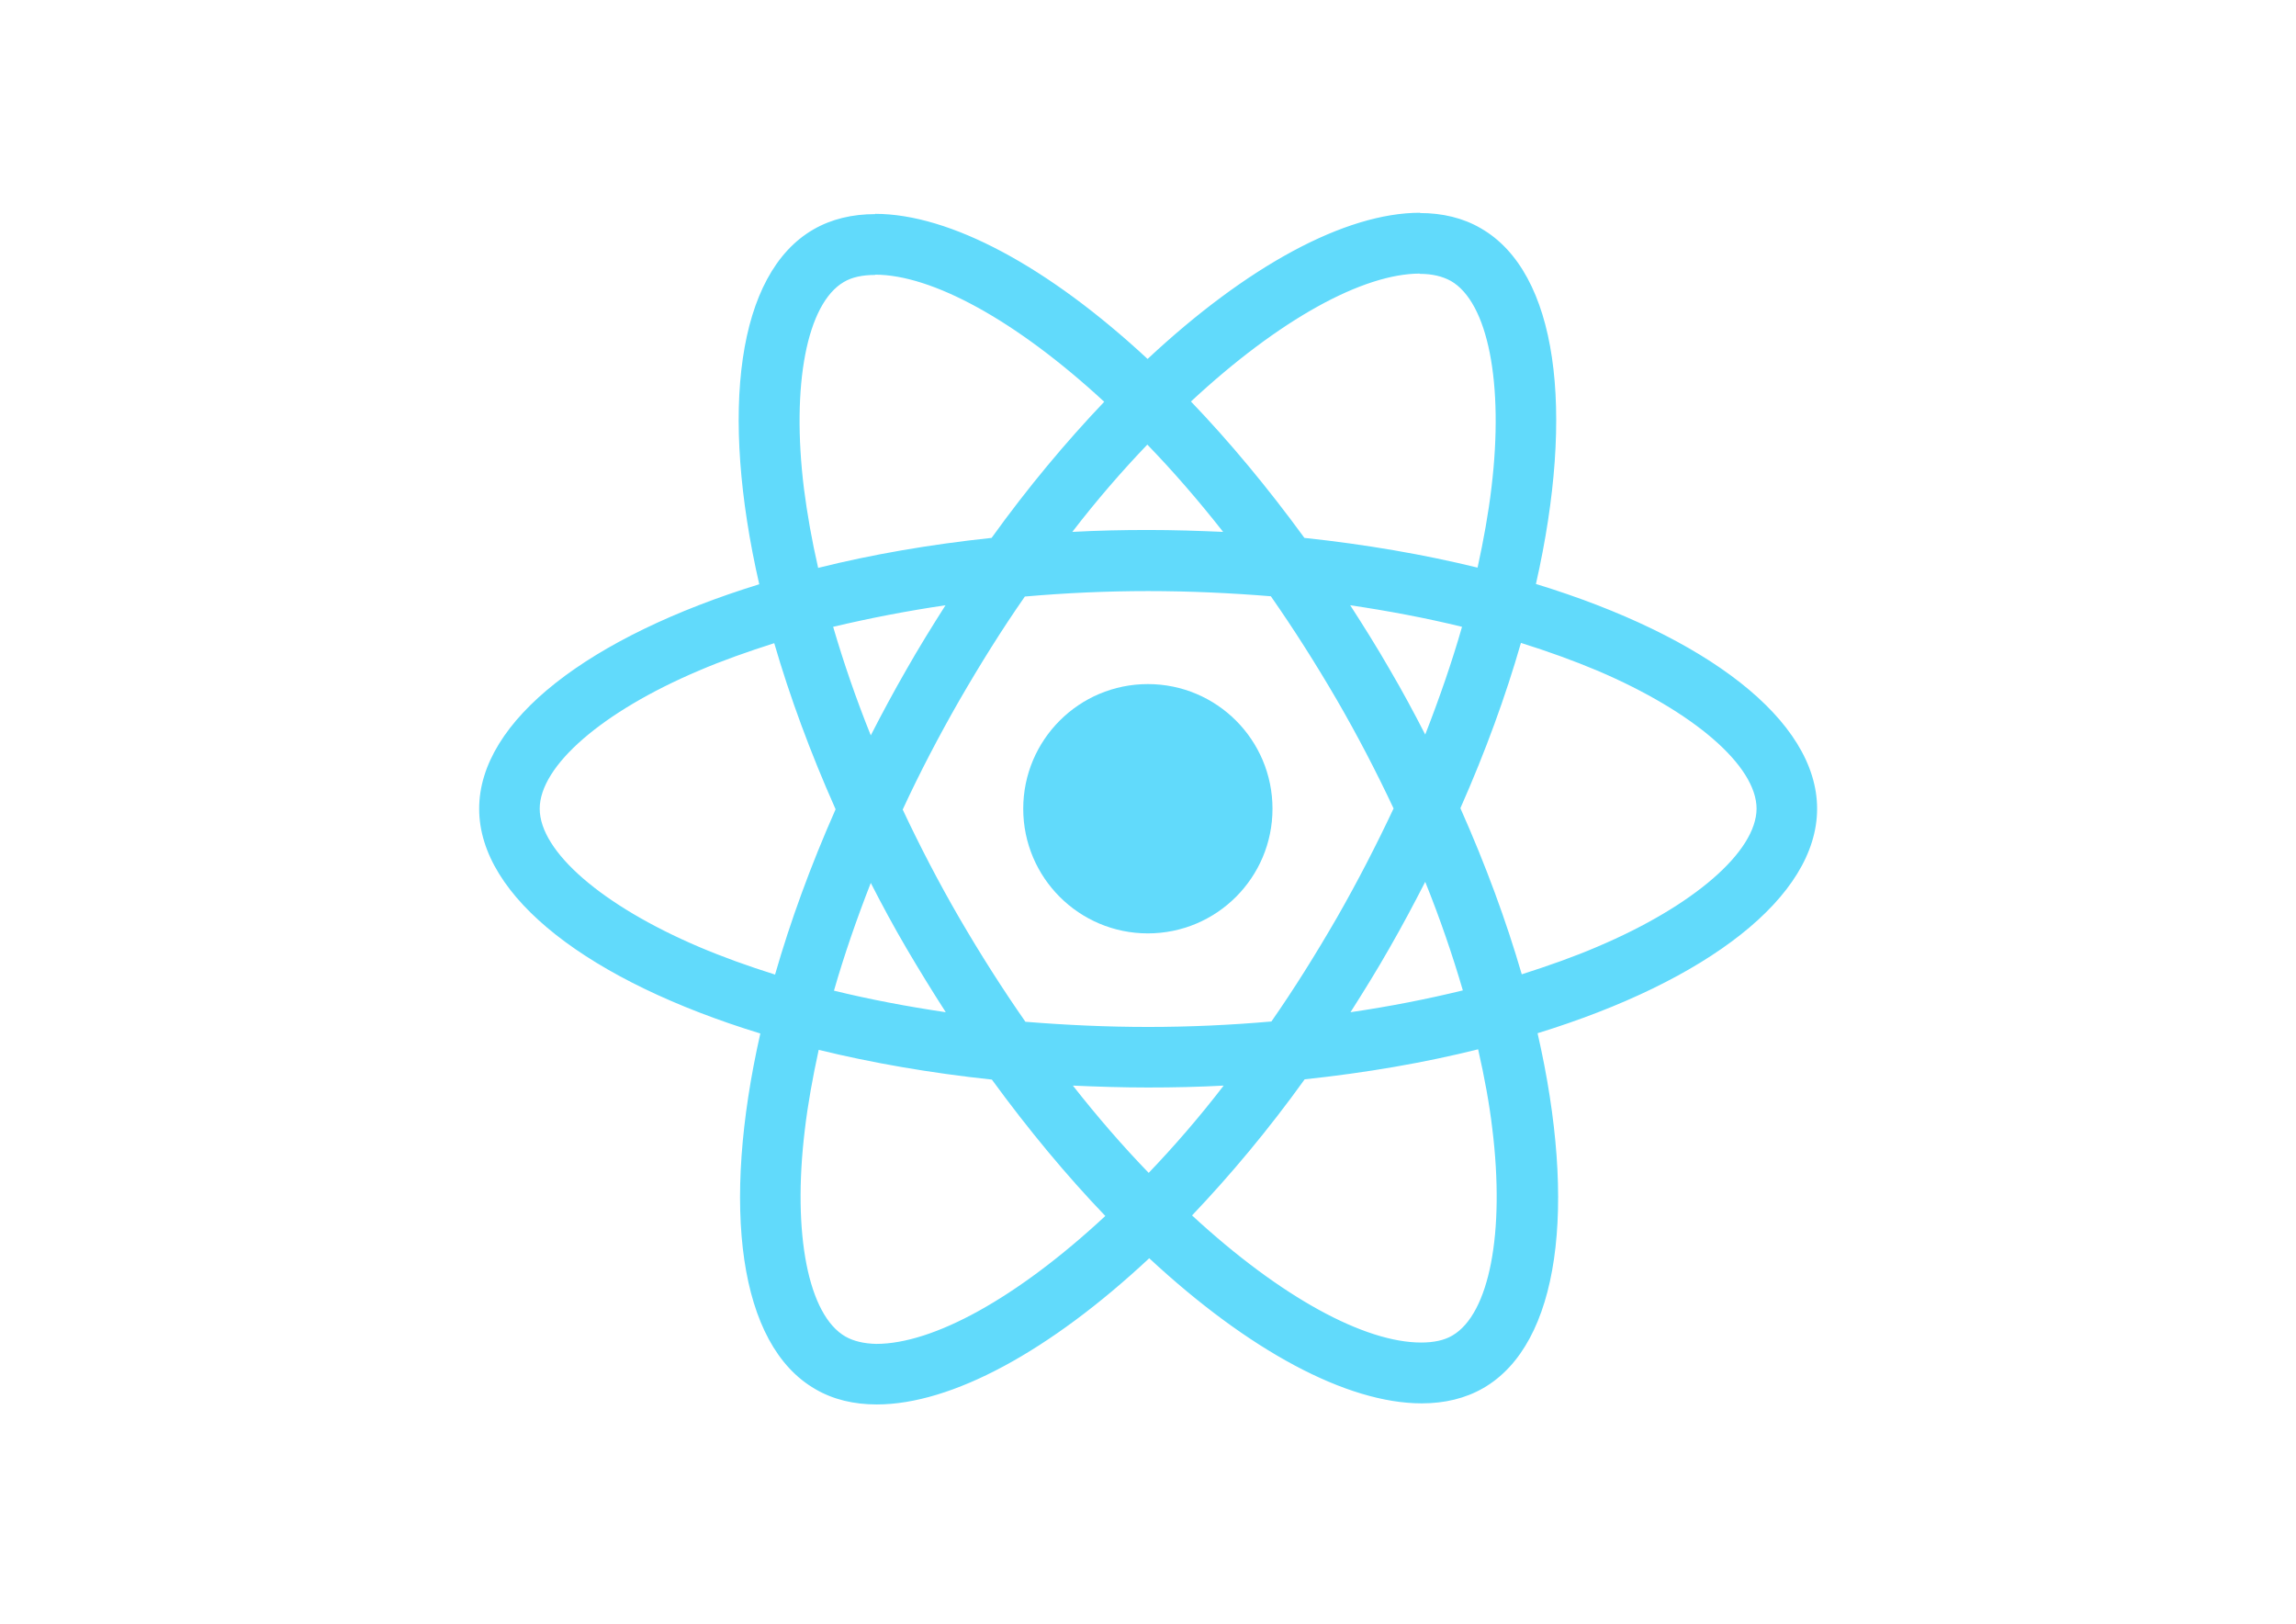
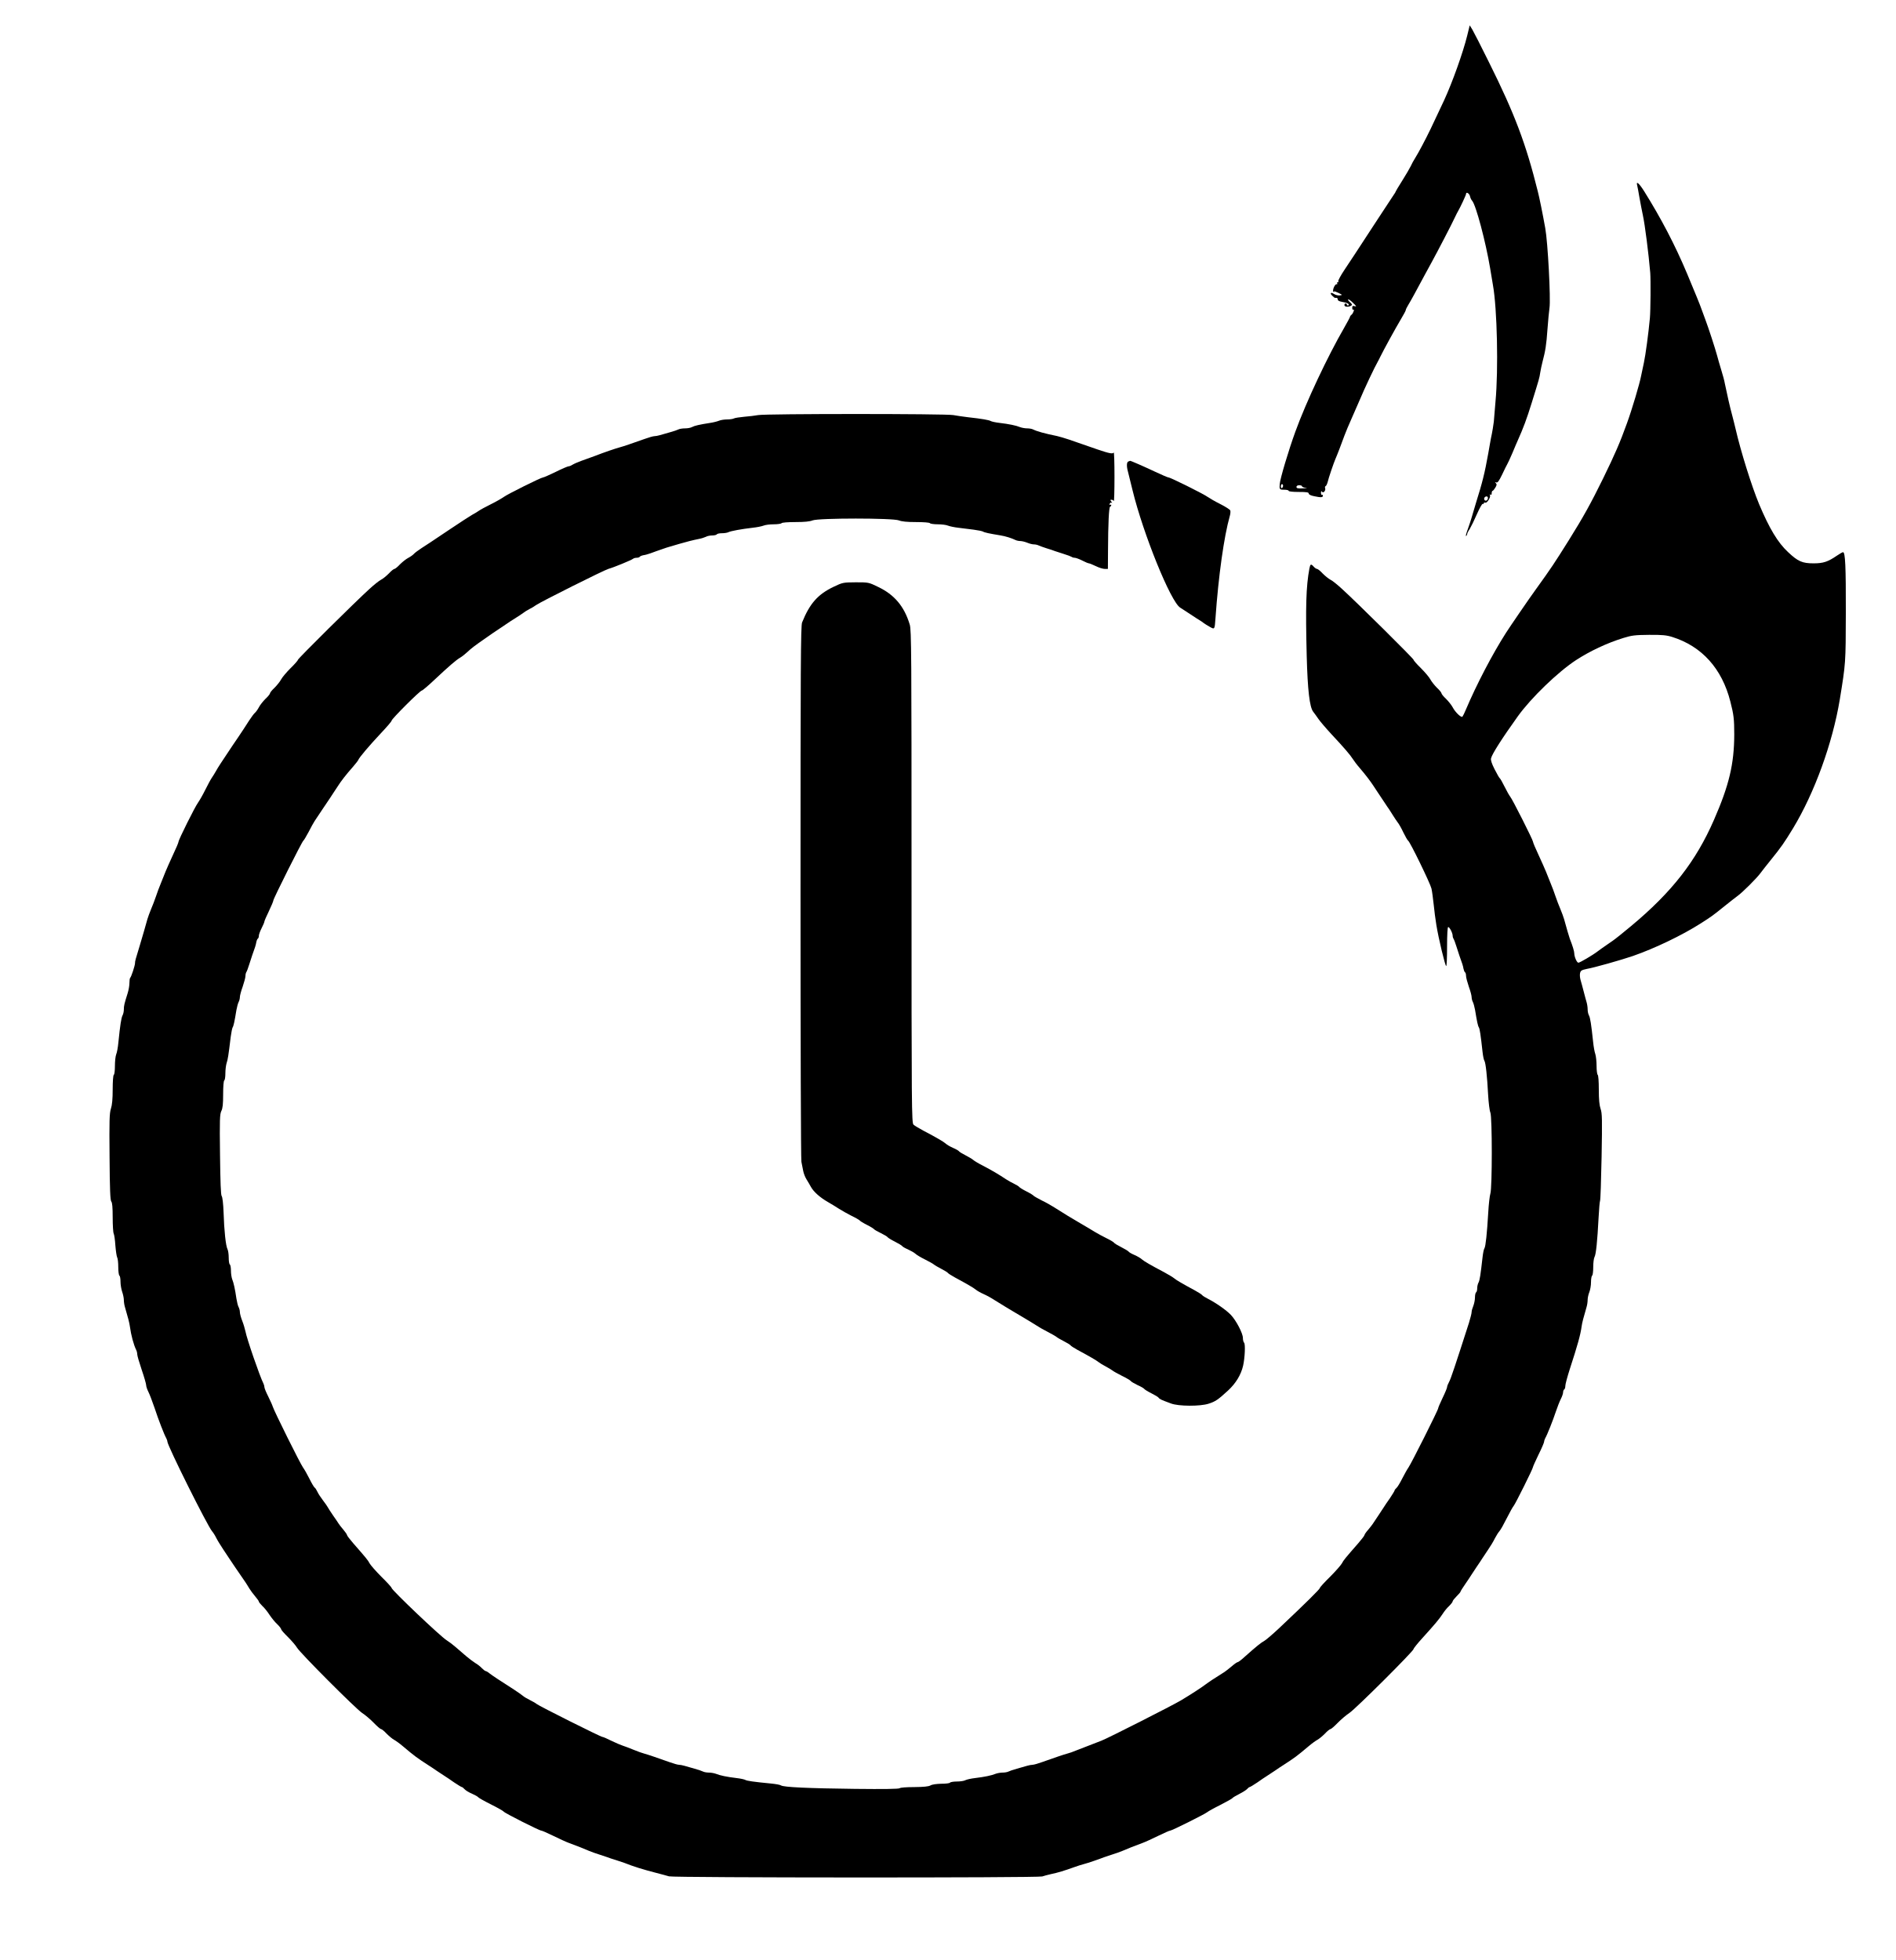
- <svg xmlns="http://www.w3.org/2000/svg" viewBox="0 0 841.9 595.3">
-   <g fill="#61DAFB">
-     <path d="M666.3 296.5c0-32.5-40.7-63.3-103.1-82.4 14.4-63.6 8-114.2-20.2-130.4-6.5-3.8-14.1-5.6-22.4-5.6v22.3c4.6 0 8.3.9 11.4 2.6 13.6 7.8 19.5 37.5 14.9 75.7-1.1 9.4-2.9 19.3-5.1 29.4-19.6-4.8-41-8.5-63.5-10.9-13.5-18.5-27.5-35.3-41.6-50 32.6-30.3 63.2-46.9 84-46.9V78c-27.5 0-63.5 19.6-99.9 53.6-36.4-33.8-72.4-53.2-99.9-53.2v22.3c20.7 0 51.4 16.5 84 46.6-14 14.7-28 31.4-41.3 49.9-22.6 2.4-44 6.1-63.6 11-2.3-10-4-19.7-5.2-29-4.7-38.2 1.1-67.9 14.6-75.8 3-1.8 6.9-2.6 11.5-2.6V78.5c-8.4 0-16 1.8-22.6 5.6-28.1 16.2-34.4 66.7-19.9 130.1-62.2 19.2-102.7 49.9-102.7 82.3 0 32.5 40.7 63.3 103.1 82.4-14.4 63.6-8 114.2 20.2 130.4 6.5 3.8 14.1 5.6 22.5 5.6 27.5 0 63.5-19.6 99.9-53.6 36.4 33.8 72.4 53.2 99.9 53.2 8.4 0 16-1.8 22.6-5.6 28.1-16.2 34.4-66.7 19.9-130.1 62-19.1 102.5-49.9 102.5-82.3zm-130.2-66.7c-3.7 12.9-8.3 26.2-13.5 39.5-4.1-8-8.4-16-13.1-24-4.6-8-9.5-15.8-14.4-23.4 14.2 2.1 27.9 4.7 41 7.9zm-45.8 106.5c-7.8 13.5-15.8 26.3-24.1 38.2-14.9 1.3-30 2-45.2 2-15.1 0-30.2-.7-45-1.9-8.3-11.9-16.4-24.6-24.2-38-7.6-13.1-14.5-26.4-20.8-39.8 6.2-13.4 13.2-26.8 20.7-39.9 7.8-13.5 15.8-26.3 24.1-38.2 14.9-1.3 30-2 45.2-2 15.1 0 30.2.7 45 1.9 8.3 11.9 16.4 24.6 24.2 38 7.6 13.1 14.5 26.4 20.8 39.8-6.3 13.4-13.2 26.8-20.7 39.9zm32.3-13c5.4 13.4 10 26.8 13.8 39.8-13.1 3.2-26.9 5.9-41.2 8 4.9-7.7 9.8-15.6 14.4-23.7 4.6-8 8.9-16.1 13-24.1zM421.2 430c-9.3-9.6-18.6-20.3-27.8-32 9 .4 18.2.7 27.5.7 9.4 0 18.7-.2 27.8-.7-9 11.7-18.3 22.4-27.5 32zm-74.4-58.9c-14.2-2.1-27.9-4.7-41-7.9 3.7-12.9 8.3-26.2 13.5-39.5 4.1 8 8.4 16 13.1 24 4.7 8 9.5 15.8 14.4 23.4zM420.7 163c9.3 9.6 18.6 20.3 27.8 32-9-.4-18.2-.7-27.5-.7-9.4 0-18.7.2-27.8.7 9-11.7 18.3-22.4 27.5-32zm-74 58.9c-4.9 7.7-9.8 15.6-14.4 23.7-4.6 8-8.9 16-13 24-5.4-13.4-10-26.8-13.8-39.8 13.1-3.1 26.9-5.8 41.2-7.9zm-90.5 125.2c-35.4-15.1-58.3-34.9-58.3-50.6 0-15.7 22.9-35.6 58.3-50.6 8.6-3.7 18-7 27.7-10.1 5.7 19.6 13.2 40 22.5 60.9-9.2 20.8-16.6 41.1-22.2 60.6-9.9-3.1-19.3-6.5-28-10.2zM310 490c-13.6-7.8-19.5-37.5-14.9-75.7 1.1-9.4 2.9-19.3 5.1-29.4 19.6 4.8 41 8.5 63.5 10.9 13.5 18.5 27.5 35.3 41.6 50-32.6 30.3-63.2 46.9-84 46.9-4.5-.1-8.3-1-11.3-2.7zm237.2-76.2c4.7 38.2-1.1 67.9-14.6 75.8-3 1.8-6.9 2.6-11.5 2.6-20.7 0-51.4-16.5-84-46.6 14-14.7 28-31.4 41.3-49.9 22.6-2.4 44-6.1 63.6-11 2.3 10.1 4.1 19.8 5.2 29.1zm38.5-66.7c-8.6 3.7-18 7-27.7 10.1-5.7-19.6-13.2-40-22.5-60.9 9.2-20.8 16.6-41.1 22.2-60.6 9.9 3.1 19.3 6.5 28.1 10.2 35.4 15.1 58.3 34.9 58.3 50.6-.1 15.7-23 35.6-58.4 50.6zM320.8 78.4z" />
-     <circle cx="420.9" cy="296.5" r="45.7" />
-     <path d="M520.5 78.1z" />
+ <svg xmlns="http://www.w3.org/2000/svg" version="1.0" width="1699pt" height="1757pt" viewBox="0 0 1699 1757" preserveAspectRatio="xMidYMid meet">
+   <g transform="translate(0,1757) scale(0.1,-0.1)" fill="#000000" stroke="none">
+     <path d="M13150 17249 c-38 -153 -132 -416 -206 -577 -115 -246 -140 -299 -200 -412 -19 -36 -45 -83 -59 -105 -14 -22 -33 -56 -41 -75 -9 -19 -43 -77 -75 -128 -33 -52 -59 -96 -59 -98 0 -3 -8 -17 -19 -32 -10 -15 -76 -115 -146 -222 -209 -320 -229 -351 -294 -448 -34 -51 -59 -97 -56 -103 4 -5 1 -9 -5 -9 -6 0 -8 -5 -5 -10 4 -6 1 -9 -5 -8 -16 4 -42 -60 -28 -68 6 -4 8 -3 5 3 -3 5 13 0 36 -11 41 -20 41 -21 15 -24 -15 -2 -38 4 -52 13 -29 19 -40 7 -14 -17 10 -10 20 -18 23 -18 3 0 10 0 15 0 6 0 10 -7 10 -15 0 -9 14 -17 39 -21 46 -7 69 -20 57 -31 -5 -4 -11 -2 -13 5 -6 17 -23 15 -23 -3 0 -17 36 -20 60 -5 12 7 10 12 -9 30 -14 11 -21 23 -18 26 3 4 23 -10 44 -31 31 -30 34 -35 16 -30 -19 5 -23 2 -23 -15 0 -12 4 -19 9 -16 14 9 1 -32 -15 -45 -8 -6 -14 -15 -14 -19 0 -4 -23 -47 -51 -96 -148 -255 -343 -669 -439 -934 -59 -162 -137 -422 -140 -470 -4 -47 -1 -50 40 -50 22 0 40 -4 40 -10 0 -6 37 -10 90 -10 71 0 90 -3 90 -14 0 -9 18 -18 48 -24 61 -13 79 -12 79 4 0 7 -4 11 -9 8 -4 -3 -8 5 -8 18 0 16 3 19 9 10 11 -17 36 11 28 32 -3 8 -1 16 4 18 6 2 14 19 19 38 8 36 54 170 69 205 13 28 60 151 81 210 10 28 39 97 65 155 26 58 57 130 70 160 44 106 139 306 165 350 5 8 15 29 23 45 27 56 139 260 183 333 24 40 44 77 44 83 0 5 10 26 23 47 21 34 61 107 152 277 18 33 45 83 60 110 46 84 178 337 202 390 13 28 28 57 33 65 17 28 70 141 70 151 0 22 28 7 35 -18 3 -16 12 -35 20 -43 34 -39 121 -366 161 -605 9 -55 20 -122 25 -150 38 -211 50 -757 23 -1045 -8 -91 -15 -172 -15 -180 -1 -15 -15 -102 -26 -150 -2 -14 -14 -74 -24 -135 -31 -174 -53 -262 -109 -440 -17 -55 -35 -116 -40 -135 -5 -19 -21 -66 -34 -103 -14 -37 -21 -65 -16 -62 6 4 10 11 10 17 0 6 10 27 23 46 12 20 41 79 64 132 23 52 46 94 52 93 6 -2 11 1 11 7 0 5 6 7 13 4 16 -6 51 52 41 68 -4 7 -3 8 4 4 8 -5 12 0 12 13 0 12 4 21 8 21 4 0 15 13 24 28 14 23 15 31 5 41 -9 10 -9 11 4 6 12 -4 24 12 53 72 20 43 41 85 46 93 5 8 26 53 46 100 19 47 42 99 49 115 47 105 79 189 124 335 69 222 68 219 76 270 4 25 13 68 20 95 26 98 35 152 45 295 6 80 14 165 18 190 12 80 -15 590 -38 715 -24 134 -53 276 -67 330 -106 426 -207 695 -439 1160 -68 138 -134 267 -147 289 l-24 39 -23 -94z m-1650 -4033 c0 -8 -4 -18 -10 -21 -5 -3 -10 3 -10 14 0 12 5 21 10 21 6 0 10 -6 10 -14z m170 -5 c0 -6 15 -12 33 -14 19 -2 10 -4 -25 -5 -46 -2 -58 1 -58 13 0 9 9 15 25 15 14 0 25 -4 25 -9z m1666 -108 c-3 -20 -22 -28 -31 -14 -8 14 3 31 20 31 7 0 12 -8 11 -17z" />
+     <path d="M14674 15908 c3 -13 13 -63 21 -113 9 -49 22 -119 30 -155 19 -88 51 -341 66 -515 5 -66 3 -335 -3 -405 -13 -140 -39 -333 -54 -402 -9 -40 -20 -93 -25 -118 -12 -66 -81 -299 -127 -425 -62 -172 -106 -274 -214 -495 -110 -224 -176 -343 -307 -553 -135 -215 -152 -241 -298 -444 -52 -71 -232 -334 -265 -386 -122 -191 -263 -461 -359 -687 -12 -30 -27 -59 -31 -64 -10 -13 -65 39 -88 84 -10 19 -37 53 -59 75 -23 21 -41 44 -41 50 0 6 -18 29 -41 50 -22 22 -49 56 -59 75 -10 19 -48 64 -84 100 -36 35 -66 69 -66 75 0 11 -511 517 -642 636 -40 37 -86 74 -103 82 -16 8 -48 34 -70 56 -21 23 -44 41 -50 41 -7 0 -20 9 -30 20 -25 28 -31 25 -39 -17 -30 -160 -35 -343 -24 -784 8 -306 26 -458 58 -499 11 -14 32 -43 47 -65 15 -22 68 -84 117 -137 114 -122 168 -185 192 -223 10 -16 36 -51 59 -77 54 -63 102 -126 128 -167 12 -19 29 -44 37 -56 14 -21 22 -32 66 -99 10 -16 26 -39 34 -50 8 -12 24 -37 35 -55 11 -18 29 -45 40 -60 12 -14 36 -56 53 -93 18 -37 37 -70 43 -74 17 -10 198 -382 209 -429 6 -25 14 -89 20 -143 5 -53 16 -136 24 -184 19 -119 79 -368 88 -368 5 0 8 79 8 175 0 107 4 175 10 175 12 0 40 -53 40 -78 0 -10 4 -22 8 -28 4 -5 16 -36 26 -69 10 -33 22 -69 26 -80 26 -72 33 -93 37 -118 3 -15 9 -30 14 -33 5 -3 9 -17 9 -32 0 -15 12 -58 25 -97 14 -38 25 -80 25 -93 0 -13 5 -33 11 -44 6 -11 15 -44 20 -72 17 -104 25 -142 34 -156 8 -13 16 -66 33 -220 4 -36 11 -72 17 -80 11 -18 24 -134 33 -305 4 -71 13 -143 20 -158 17 -39 17 -677 0 -727 -6 -19 -15 -96 -19 -170 -11 -186 -23 -302 -34 -320 -6 -8 -13 -44 -17 -80 -18 -159 -25 -206 -36 -227 -7 -12 -12 -35 -12 -52 0 -16 -4 -33 -10 -36 -5 -3 -10 -24 -10 -46 0 -22 -7 -56 -15 -76 -8 -19 -15 -44 -15 -55 0 -11 -11 -55 -24 -97 -123 -382 -162 -501 -178 -529 -10 -18 -18 -39 -18 -47 0 -7 -18 -51 -40 -96 -22 -46 -40 -88 -40 -94 0 -15 -240 -493 -266 -530 -12 -17 -37 -62 -57 -101 -19 -38 -42 -76 -51 -83 -9 -8 -16 -17 -16 -21 0 -4 -19 -36 -42 -70 -24 -34 -48 -69 -53 -78 -6 -9 -28 -43 -50 -76 -22 -32 -44 -66 -50 -75 -5 -9 -25 -33 -42 -54 -18 -20 -33 -42 -33 -47 0 -6 -25 -38 -55 -73 -119 -136 -133 -153 -148 -182 -9 -16 -56 -70 -106 -120 -50 -49 -91 -94 -91 -100 0 -10 -124 -133 -370 -365 -56 -52 -114 -102 -129 -110 -28 -15 -65 -44 -175 -142 -29 -27 -57 -48 -63 -48 -6 0 -30 -17 -54 -38 -24 -20 -53 -43 -64 -50 -96 -60 -142 -91 -170 -112 -38 -29 -129 -88 -219 -142 -73 -44 -660 -342 -714 -362 -90 -35 -171 -66 -222 -86 -30 -13 -68 -26 -85 -30 -30 -8 -107 -34 -225 -76 -36 -13 -74 -24 -85 -24 -10 0 -32 -4 -49 -9 -17 -5 -58 -17 -91 -26 -33 -9 -68 -21 -77 -26 -10 -5 -33 -9 -52 -9 -19 0 -47 -5 -63 -11 -36 -15 -100 -28 -183 -38 -36 -4 -75 -13 -87 -19 -12 -7 -46 -12 -77 -12 -30 0 -58 -5 -61 -10 -3 -6 -39 -10 -78 -10 -43 -1 -82 -6 -97 -15 -18 -10 -60 -14 -146 -15 -68 0 -124 -4 -130 -10 -7 -7 -142 -9 -400 -6 -420 5 -640 15 -664 31 -8 6 -49 13 -90 17 -157 15 -215 24 -229 32 -8 5 -44 13 -80 17 -84 10 -148 23 -184 38 -16 6 -44 11 -63 11 -19 0 -42 4 -52 9 -9 5 -44 17 -77 26 -33 9 -74 21 -91 26 -17 5 -39 9 -49 9 -11 0 -49 11 -85 24 -121 43 -195 68 -225 76 -16 4 -59 19 -95 34 -36 15 -81 32 -100 38 -19 6 -65 26 -102 44 -37 19 -73 34 -79 34 -15 0 -568 277 -589 295 -8 7 -35 23 -60 35 -25 12 -53 29 -62 37 -9 8 -46 34 -81 57 -130 83 -193 125 -219 145 -14 12 -30 21 -35 21 -5 0 -20 12 -34 26 -13 14 -39 35 -59 46 -19 12 -56 40 -82 62 -27 23 -69 59 -94 81 -25 22 -61 49 -79 60 -53 31 -495 452 -495 470 0 6 -41 51 -91 100 -50 50 -97 104 -106 120 -15 29 -29 46 -148 182 -30 35 -55 67 -55 73 0 5 -15 27 -32 47 -18 21 -37 45 -43 55 -5 9 -28 42 -51 75 -22 32 -43 65 -47 73 -4 8 -23 35 -42 60 -19 25 -42 59 -50 77 -8 17 -19 35 -25 38 -6 4 -27 39 -46 78 -20 40 -46 86 -58 102 -25 34 -260 507 -271 545 -4 14 -23 55 -41 92 -19 37 -34 74 -34 83 0 8 -4 23 -9 33 -33 65 -149 402 -161 467 -5 22 -17 65 -29 95 -12 30 -21 65 -21 78 0 13 -5 33 -11 44 -7 12 -15 47 -20 77 -12 84 -25 143 -38 174 -6 16 -11 50 -11 77 0 27 -5 52 -10 55 -6 3 -10 31 -10 61 0 31 -5 65 -11 76 -15 29 -30 163 -35 328 -3 80 -10 140 -17 148 -8 10 -12 122 -15 372 -4 315 -2 362 12 391 12 24 16 61 16 150 0 68 4 120 10 124 6 3 10 32 10 63 0 31 5 73 11 92 11 33 16 63 37 236 5 39 13 77 17 84 9 14 17 52 34 156 5 28 14 61 20 72 6 11 11 31 11 44 0 13 11 55 25 93 13 39 25 81 25 96 0 14 4 29 8 35 4 5 16 36 26 69 10 33 22 69 26 80 26 72 33 93 37 118 3 15 9 30 14 33 5 3 9 14 9 25 0 11 11 42 25 69 14 27 25 54 25 60 0 5 18 47 40 92 22 46 40 89 40 96 0 16 257 529 269 536 5 3 26 39 47 78 20 40 45 84 54 98 9 14 26 38 36 54 10 16 26 39 34 51 8 12 23 34 33 49 9 14 25 38 35 52 9 15 24 37 32 49 8 12 25 37 37 56 28 45 78 109 134 172 25 29 48 58 50 64 7 21 98 128 201 238 54 57 98 108 98 115 0 15 255 270 271 270 6 0 58 44 115 98 128 120 190 174 229 197 17 10 46 33 65 51 36 34 64 55 159 121 61 43 86 60 127 87 68 45 78 52 98 66 12 8 37 24 55 35 18 11 45 29 60 40 14 11 40 27 56 35 17 8 44 24 60 36 41 29 612 315 650 325 42 11 208 79 219 90 6 5 20 9 32 9 13 0 25 4 28 9 3 5 18 11 33 14 16 2 44 10 63 17 19 7 44 16 55 20 11 4 36 13 55 19 19 7 49 17 65 21 17 5 55 16 85 25 65 19 120 33 175 44 22 4 50 13 62 19 12 7 37 12 57 12 19 0 38 5 41 10 3 6 24 10 46 10 21 0 47 4 57 9 21 11 121 29 217 40 39 4 83 13 98 19 16 7 57 12 92 12 35 0 67 5 70 10 4 6 56 10 124 10 83 0 129 5 154 15 54 22 720 22 774 0 25 -10 71 -15 154 -15 68 0 120 -4 124 -10 3 -5 35 -10 70 -10 35 0 76 -5 92 -12 15 -6 57 -15 93 -19 36 -5 97 -12 136 -17 39 -5 77 -13 84 -17 14 -9 57 -18 155 -34 49 -8 102 -25 137 -42 10 -5 29 -9 43 -9 14 0 42 -7 62 -15 19 -8 46 -15 59 -15 14 0 32 -4 42 -9 9 -5 42 -16 72 -26 30 -9 64 -20 75 -25 11 -4 47 -16 80 -26 33 -10 64 -22 70 -26 5 -4 17 -8 27 -8 10 0 41 -11 68 -25 27 -14 54 -25 60 -25 5 0 33 -11 62 -25 28 -14 64 -25 80 -25 l28 0 1 163 c1 240 8 392 19 395 6 2 10 8 10 13 0 6 -4 7 -10 4 -6 -3 -7 1 -4 9 3 9 11 13 18 9 6 -4 5 1 -3 10 -11 15 -11 17 2 17 8 0 18 -6 20 -12 3 -7 6 91 6 217 0 127 -3 225 -7 218 -9 -14 -42 -7 -142 27 -36 13 -94 33 -130 45 -36 12 -94 32 -130 45 -36 12 -83 26 -105 31 -113 23 -181 42 -217 60 -10 5 -33 9 -52 9 -19 0 -47 5 -63 11 -36 15 -100 28 -184 38 -36 4 -72 12 -80 17 -15 9 -78 20 -204 34 -44 5 -102 14 -130 19 -65 13 -1682 13 -1750 0 -27 -5 -84 -12 -125 -15 -41 -4 -83 -10 -92 -15 -9 -5 -37 -9 -62 -9 -24 0 -57 -5 -73 -12 -15 -6 -50 -15 -78 -19 -96 -15 -140 -25 -162 -37 -12 -7 -40 -12 -62 -12 -23 0 -49 -4 -59 -9 -9 -5 -44 -17 -77 -26 -33 -9 -74 -21 -91 -26 -17 -5 -39 -9 -49 -9 -11 0 -49 -11 -85 -24 -115 -41 -194 -68 -225 -76 -37 -10 -138 -44 -225 -78 -36 -13 -90 -33 -119 -43 -30 -11 -65 -26 -78 -34 -12 -8 -28 -15 -36 -15 -8 0 -60 -22 -116 -50 -56 -27 -107 -50 -114 -50 -17 0 -317 -149 -352 -175 -17 -12 -68 -42 -115 -65 -47 -23 -96 -50 -110 -60 -14 -10 -41 -26 -60 -36 -19 -11 -107 -68 -195 -127 -204 -137 -191 -128 -256 -170 -30 -20 -62 -43 -69 -52 -8 -9 -30 -25 -49 -35 -20 -10 -54 -37 -76 -59 -21 -23 -44 -41 -50 -41 -6 0 -29 -18 -50 -41 -22 -22 -53 -48 -70 -56 -16 -8 -63 -45 -103 -82 -131 -119 -642 -625 -642 -636 0 -6 -30 -40 -66 -75 -36 -36 -74 -81 -84 -100 -10 -19 -37 -53 -59 -75 -23 -21 -41 -44 -41 -50 0 -6 -18 -29 -41 -50 -22 -22 -49 -56 -59 -76 -10 -19 -26 -41 -35 -49 -9 -7 -32 -39 -52 -69 -20 -31 -42 -65 -49 -76 -8 -11 -30 -45 -50 -75 -21 -30 -43 -64 -51 -75 -102 -153 -130 -195 -146 -225 -11 -19 -27 -46 -37 -60 -10 -14 -37 -63 -60 -110 -23 -47 -53 -98 -65 -115 -27 -36 -175 -333 -175 -351 0 -7 -22 -59 -49 -116 -26 -57 -57 -125 -68 -153 -11 -27 -30 -75 -42 -105 -13 -30 -32 -82 -43 -115 -11 -33 -31 -85 -44 -115 -13 -30 -27 -71 -33 -90 -16 -59 -43 -151 -68 -235 -39 -127 -43 -140 -43 -161 -1 -21 -33 -121 -44 -131 -3 -3 -6 -24 -6 -46 0 -22 -7 -62 -16 -91 -30 -95 -34 -112 -34 -145 0 -18 -5 -42 -12 -54 -11 -22 -21 -83 -37 -242 -4 -44 -13 -93 -20 -108 -6 -16 -11 -61 -11 -102 0 -41 -4 -77 -10 -80 -6 -4 -10 -59 -10 -131 0 -86 -5 -140 -16 -173 -13 -40 -15 -105 -12 -434 2 -292 6 -389 16 -399 8 -8 12 -51 12 -141 0 -70 4 -136 9 -145 5 -10 12 -57 15 -106 4 -49 11 -97 16 -107 6 -10 10 -49 10 -88 0 -38 5 -73 10 -76 6 -3 10 -28 10 -54 0 -27 7 -68 15 -91 8 -23 15 -56 15 -73 0 -17 4 -44 9 -61 28 -95 41 -145 45 -176 11 -81 34 -165 57 -212 5 -10 9 -27 9 -38 0 -12 18 -74 40 -139 22 -64 40 -127 40 -138 0 -12 9 -38 20 -60 11 -21 35 -85 55 -143 35 -107 87 -241 105 -272 5 -10 10 -23 10 -30 0 -37 359 -756 401 -805 9 -10 26 -36 37 -59 11 -22 40 -69 64 -105 23 -35 47 -71 53 -80 8 -14 80 -118 145 -213 8 -12 24 -37 35 -56 11 -18 35 -50 52 -70 18 -21 33 -42 33 -47 0 -5 14 -22 31 -39 18 -16 46 -51 64 -79 18 -27 49 -66 69 -84 20 -19 36 -40 36 -46 0 -6 27 -37 61 -70 33 -33 70 -76 81 -95 30 -50 524 -545 583 -585 28 -18 75 -58 105 -89 30 -31 59 -56 65 -56 6 0 29 -18 50 -41 22 -22 52 -47 67 -55 15 -8 50 -33 78 -57 108 -91 126 -104 231 -172 9 -5 43 -28 75 -50 33 -22 67 -44 76 -50 9 -5 44 -29 78 -53 34 -23 66 -42 70 -42 4 0 15 -9 24 -19 10 -11 39 -29 66 -40 27 -12 52 -26 55 -31 4 -6 55 -35 115 -65 60 -30 111 -59 115 -65 8 -13 319 -170 336 -170 7 0 55 -21 108 -47 53 -26 116 -55 141 -64 69 -25 141 -54 180 -71 19 -8 60 -23 90 -32 30 -10 64 -21 75 -25 11 -5 45 -16 75 -25 30 -10 64 -21 75 -25 83 -33 166 -59 290 -91 44 -11 94 -25 111 -30 39 -13 3314 -14 3346 -1 13 5 48 14 78 21 59 12 122 31 210 63 30 11 69 23 85 27 29 7 138 44 180 61 11 4 45 15 75 25 30 9 71 24 90 32 39 17 111 46 180 71 25 9 88 38 141 64 53 26 101 47 108 47 15 0 311 148 331 165 8 7 61 37 118 65 56 29 105 56 108 61 3 5 31 22 63 38 31 16 63 36 70 45 8 9 17 16 21 16 4 0 36 19 70 42 34 24 69 48 78 53 9 6 43 28 76 50 32 22 66 45 75 50 105 68 123 81 231 172 28 24 63 49 78 57 15 8 45 33 67 55 21 23 44 41 50 41 6 0 35 25 65 56 30 31 78 71 105 89 56 37 575 554 575 573 0 6 35 50 78 97 115 127 151 170 182 217 15 24 41 56 59 72 17 17 31 35 31 41 0 6 16 26 35 45 19 19 35 37 35 41 0 4 19 35 43 69 23 34 47 69 52 78 6 9 28 43 50 76 22 32 45 66 50 75 6 9 28 42 50 75 22 32 51 79 63 105 13 25 32 55 42 66 10 11 39 63 65 115 26 52 54 102 62 111 16 19 173 334 173 348 0 5 23 56 50 112 28 56 50 108 50 116 0 7 5 21 10 31 17 28 70 162 95 238 13 39 33 90 44 112 12 23 21 50 21 61 0 11 5 23 10 26 6 3 10 18 10 32 0 15 18 81 39 147 71 218 97 311 107 386 4 31 17 81 45 176 5 17 9 45 9 63 0 17 7 48 15 68 8 19 15 59 15 89 0 29 5 56 10 59 6 3 10 38 10 76 0 39 5 80 12 92 13 24 25 140 36 352 4 77 10 145 13 150 4 6 10 183 14 395 6 336 5 391 -9 430 -11 32 -16 83 -16 172 0 74 -4 129 -10 133 -5 3 -10 39 -10 78 0 40 -5 88 -11 107 -7 19 -16 69 -20 110 -17 161 -26 216 -37 237 -7 12 -12 36 -12 54 0 18 -4 46 -9 63 -5 17 -17 60 -26 96 -9 36 -21 79 -26 96 -13 42 -11 80 4 92 6 6 30 13 52 17 61 10 308 80 410 115 198 69 440 185 608 292 95 61 105 67 215 156 46 37 97 77 115 90 45 32 173 160 205 204 15 20 56 73 92 117 97 120 121 155 201 286 193 319 354 763 419 1155 53 326 53 325 54 775 1 419 -5 545 -25 545 -6 0 -30 -14 -55 -31 -80 -55 -122 -69 -209 -69 -101 0 -140 17 -228 100 -93 86 -169 214 -260 430 -68 164 -166 478 -211 675 -8 33 -21 87 -30 120 -18 64 -51 210 -66 285 -4 25 -19 81 -33 125 -13 44 -30 100 -36 125 -19 70 -77 248 -106 325 -15 39 -30 81 -35 95 -7 23 -59 151 -128 315 -108 258 -235 500 -387 743 -45 71 -73 94 -61 50z m314 -4048 c265 -83 446 -283 521 -579 30 -117 35 -156 35 -296 -1 -264 -46 -454 -182 -765 -162 -371 -376 -646 -742 -951 -69 -58 -143 -117 -165 -132 -96 -66 -111 -77 -135 -95 -44 -34 -160 -102 -173 -102 -14 0 -37 54 -37 85 0 17 -15 67 -40 130 -7 19 -28 91 -51 175 -6 19 -20 60 -33 90 -13 30 -33 82 -44 115 -11 33 -30 85 -43 115 -12 30 -31 78 -42 105 -11 28 -42 96 -68 153 -27 57 -49 110 -49 117 0 15 -186 384 -205 405 -7 8 -29 47 -49 87 -19 39 -39 74 -44 77 -4 2 -25 39 -46 80 -26 51 -36 83 -32 98 10 41 100 181 241 378 119 165 357 395 520 502 126 82 277 153 425 199 74 23 103 27 230 28 118 1 157 -3 208 -19z" />
+     <path d="M10113 13433 c-15 -6 -17 -42 -3 -92 5 -20 23 -94 41 -166 95 -390 342 -1000 427 -1052 15 -9 58 -37 95 -62 38 -25 77 -51 87 -56 10 -6 24 -16 31 -22 8 -6 31 -20 52 -32 44 -25 44 -25 51 74 27 385 77 737 128 917 6 20 8 43 5 52 -3 8 -43 34 -89 57 -46 23 -96 52 -113 64 -35 26 -334 175 -352 175 -6 0 -58 22 -115 49 -111 52 -223 101 -229 100 -2 0 -10 -3 -16 -6z" />
+     <path d="M7470 12309 c-140 -67 -213 -150 -281 -319 -12 -30 -14 -393 -14 -2415 0 -1309 3 -2398 8 -2420 4 -22 12 -58 16 -81 4 -22 17 -56 29 -75 12 -19 30 -50 41 -70 24 -43 81 -94 151 -134 28 -16 74 -44 100 -61 27 -17 78 -46 114 -64 36 -17 68 -36 72 -41 3 -5 32 -23 64 -39 32 -16 61 -34 64 -39 4 -5 31 -21 61 -35 29 -14 57 -31 60 -36 4 -6 33 -24 65 -40 32 -16 61 -34 65 -39 3 -6 27 -20 53 -31 26 -12 56 -29 67 -39 11 -11 49 -33 85 -51 36 -18 72 -38 80 -45 8 -7 39 -25 68 -40 29 -15 55 -31 58 -36 3 -5 31 -23 62 -40 111 -60 170 -94 188 -110 11 -9 42 -27 69 -39 28 -12 73 -37 100 -55 28 -18 72 -45 99 -61 26 -16 56 -33 65 -39 9 -5 50 -30 91 -54 41 -24 93 -56 115 -70 22 -15 69 -42 105 -60 36 -19 72 -39 80 -46 8 -7 38 -24 67 -39 28 -14 54 -30 58 -36 4 -6 32 -24 63 -41 106 -57 170 -94 188 -109 11 -9 39 -26 64 -39 25 -13 52 -30 60 -36 8 -7 47 -29 87 -49 39 -19 75 -40 78 -46 4 -6 31 -22 60 -36 30 -13 57 -29 60 -34 4 -6 33 -24 65 -40 32 -16 62 -34 65 -40 7 -11 20 -18 110 -51 67 -26 262 -27 338 -2 60 19 85 36 174 118 69 64 116 140 135 223 16 71 21 193 9 205 -6 6 -11 25 -11 43 0 42 -61 158 -108 207 -41 43 -131 106 -203 143 -26 13 -50 28 -54 34 -4 6 -32 24 -63 41 -111 60 -170 94 -188 110 -11 9 -50 33 -89 54 -116 61 -182 99 -202 117 -10 10 -40 27 -65 38 -26 11 -50 25 -53 31 -4 5 -33 23 -65 39 -32 16 -62 34 -65 40 -4 6 -34 24 -67 40 -33 16 -81 42 -107 58 -25 16 -80 48 -121 72 -78 45 -158 94 -238 145 -26 17 -77 46 -115 64 -37 19 -70 38 -73 42 -3 5 -32 23 -64 39 -32 16 -61 34 -65 40 -3 5 -23 17 -43 27 -20 9 -55 29 -77 43 -58 39 -127 80 -206 121 -38 19 -76 42 -86 51 -10 9 -41 27 -70 42 -28 14 -54 30 -58 36 -3 5 -27 19 -53 30 -25 11 -55 28 -65 38 -20 18 -86 56 -202 117 -38 21 -78 44 -87 53 -17 14 -18 133 -18 2222 0 2004 -1 2213 -16 2261 -49 163 -137 268 -284 338 -84 41 -86 41 -200 41 -114 -1 -116 -1 -200 -41z" />
  </g>
</svg>
